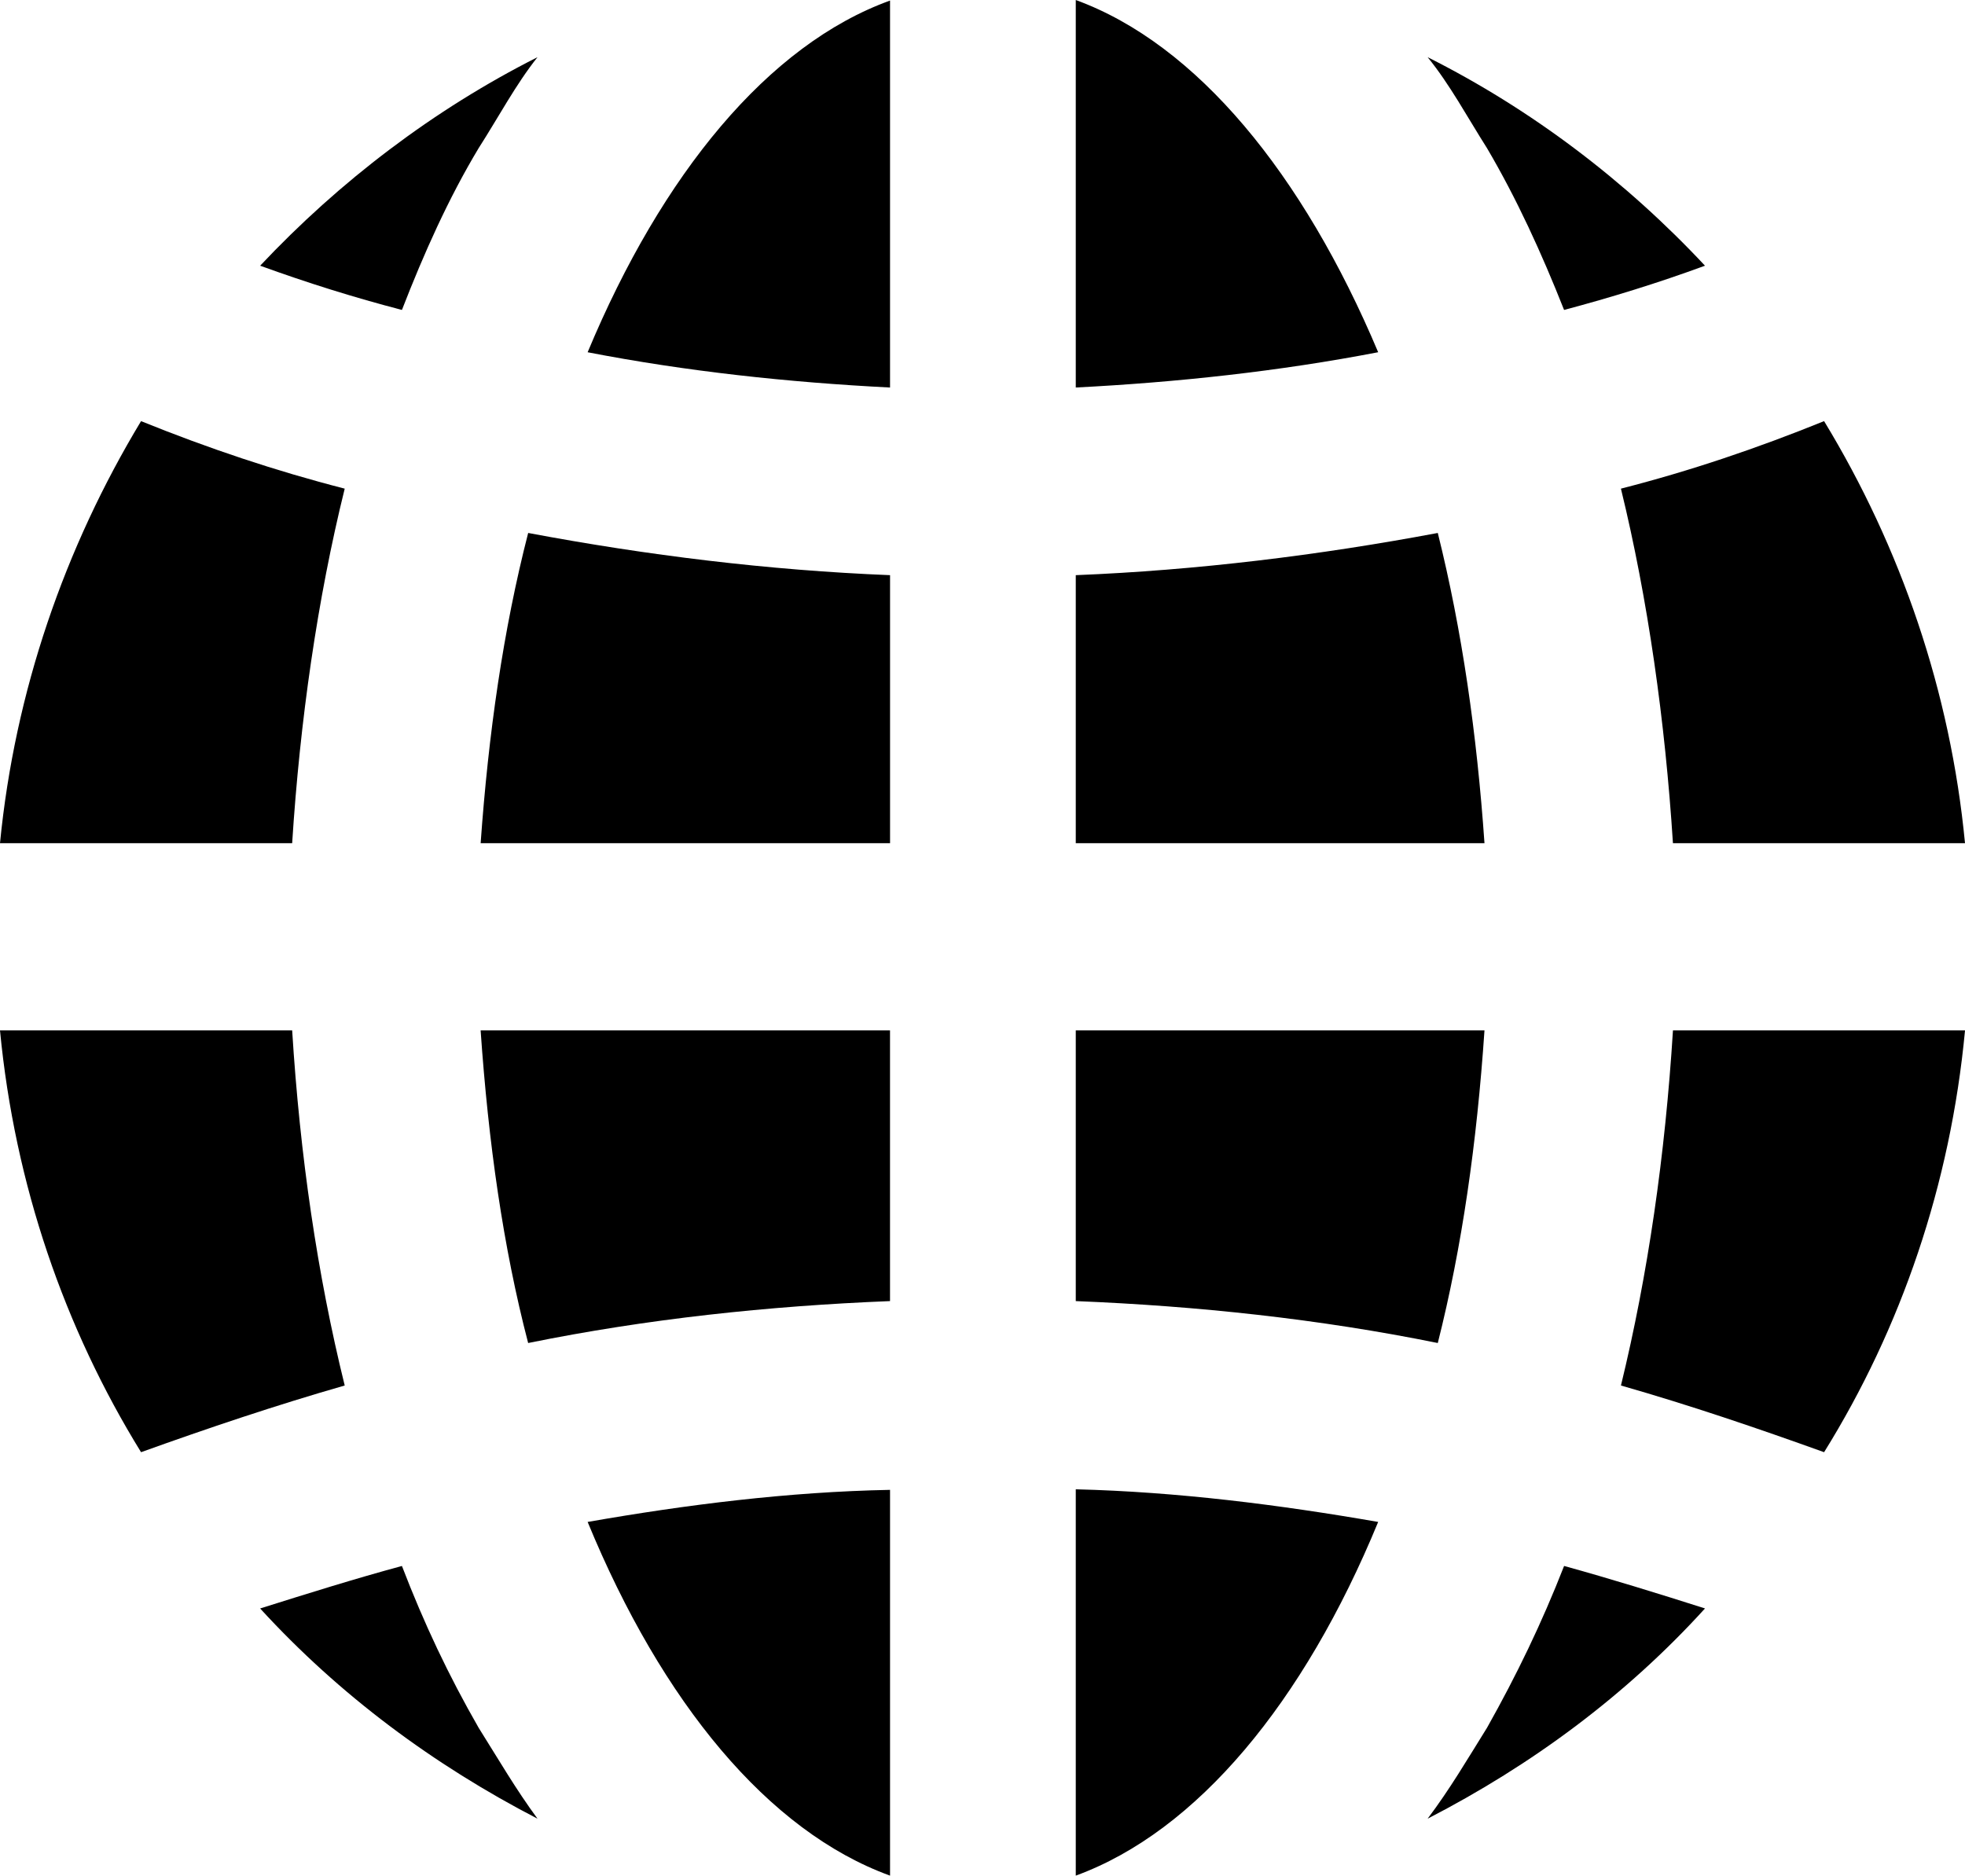
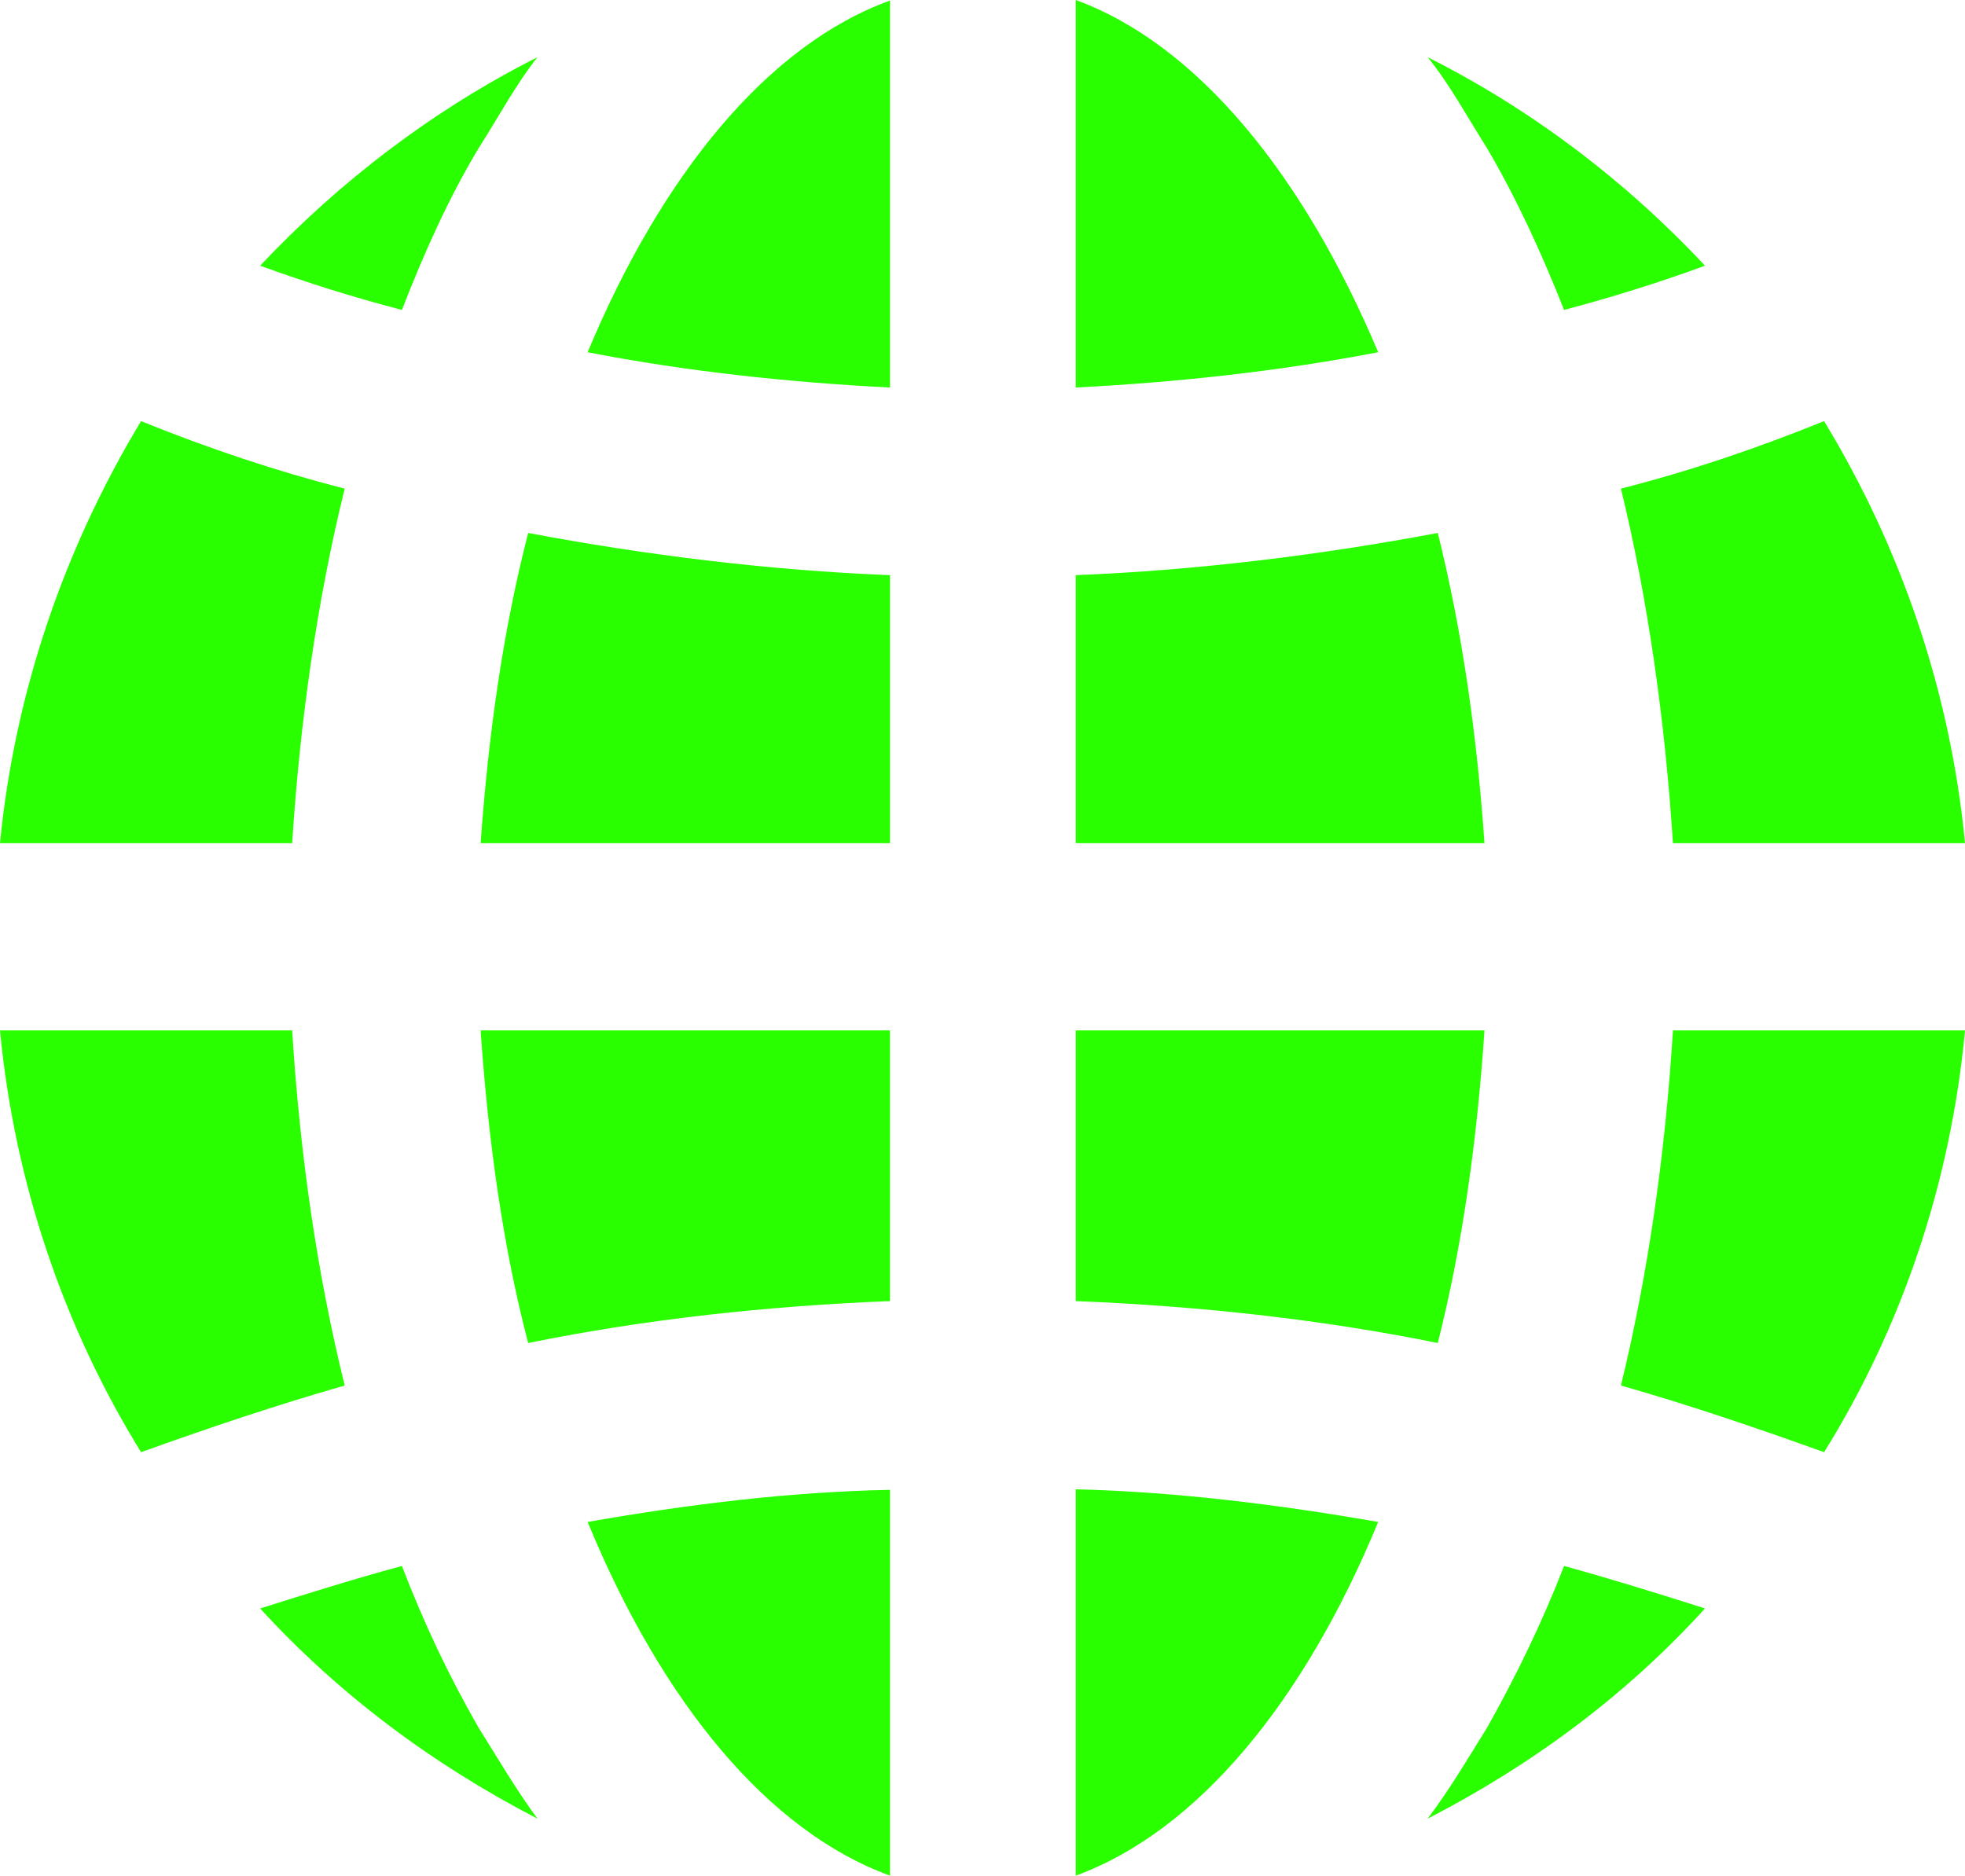
<svg xmlns="http://www.w3.org/2000/svg" id="Capa_1" data-name="Capa 1" viewBox="0 0 978.53 934.12">
  <defs>
    <style>
      .cls-1 {
+         fill: #2aff00;
        fill-rule: evenodd;
      }
    </style>
  </defs>
  <path class="cls-1" d="M908.36,723.23c-33.5-12.04-66.62-23.32-101.16-33.21,13.45-55.2,22.02-114.72,25.9-176.85h145.44c-7.24,76.96-31.93,148.52-70.17,210.05h0ZM267.67,28.47c-10.81,13.58-19.37,29.8-29.34,45.35-15.02,25.02-27.18,52.24-38.18,80.54-23.63-6.16-46.92-13.43-70.6-22.03,39.56-42.05,86.49-77.79,138.13-103.86h0ZM70.24,209.74c33.55,13.57,66.97,24.78,101.42,33.62-13.64,55.1-22.31,115.9-26.17,176.57H0c7.36-75.53,32.26-147.26,70.24-210.19h0ZM70.24,723.23C32.26,661.69,7.36,590.13,0,513.17h145.49c3.86,62.13,12.53,121.65,26.17,176.85-34.46,9.89-67.87,21.16-101.42,33.21h0ZM129.55,801.06c23.69-7.45,46.97-14.76,70.6-21.16,11,28.61,23.16,54.37,38.18,80.54,9.97,15.87,18.53,30.63,29.34,45.32-51.63-26.73-98.57-61.47-138.13-104.7h0ZM443.22,934.12c-60.65-22.03-113.59-86.28-150.59-176.15,49.16-8.6,99.86-15,150.59-15.98v192.13ZM443.22,647.98c-60.65,2.43-120.9,8.84-180.21,20.88-12.48-47.82-19.79-99.75-23.67-155.69h203.87v134.81ZM443.22,419.93h-203.87c3.88-54.37,11.19-106.02,23.67-154.5,59.31,11.14,119.56,18.58,180.21,21.02v133.48ZM443.22,193c-50.73-2.57-101.42-8.04-150.59-17.57C329.63,86.7,382.57,22.2,443.22.28v192.72ZM908.36,209.74c38.24,62.93,62.93,134.66,70.17,210.19h-145.44c-3.88-60.66-12.44-121.47-25.9-176.57,34.55-8.84,67.66-20.05,101.16-33.62h0ZM849.05,132.33c-23.39,8.6-47.01,15.87-70.17,22.03-11.19-28.3-23.63-55.51-38.36-80.54-9.88-15.56-18.53-31.78-29.6-45.35,51.89,26.07,98.86,61.82,138.13,103.86h0ZM535.71,0c60.3,22.03,113.22,86.7,150.59,175.42-49.41,9.53-100.22,15-150.59,17.57V0ZM535.71,286.45c60.3-2.44,120.97-9.88,180.28-21.02,12.08,48.48,19.47,100.13,23.25,154.5h-203.53v-133.48ZM535.71,513.17h203.53c-3.78,55.94-11.17,107.86-23.25,155.69-59.31-12.04-119.98-18.45-180.28-20.88v-134.81ZM535.71,934.12v-192.41c50.36,1.25,101.18,7.66,150.59,16.26-36.98,89.87-90.28,154.12-150.59,176.15h0ZM710.93,905.75c11.07-14.69,19.72-29.45,29.6-45.32,14.72-26.17,27.17-51.93,38.36-80.54,23.16,6.4,46.78,13.71,70.17,21.16-39.26,43.23-86.23,77.96-138.13,104.7h0Z" />
</svg>
